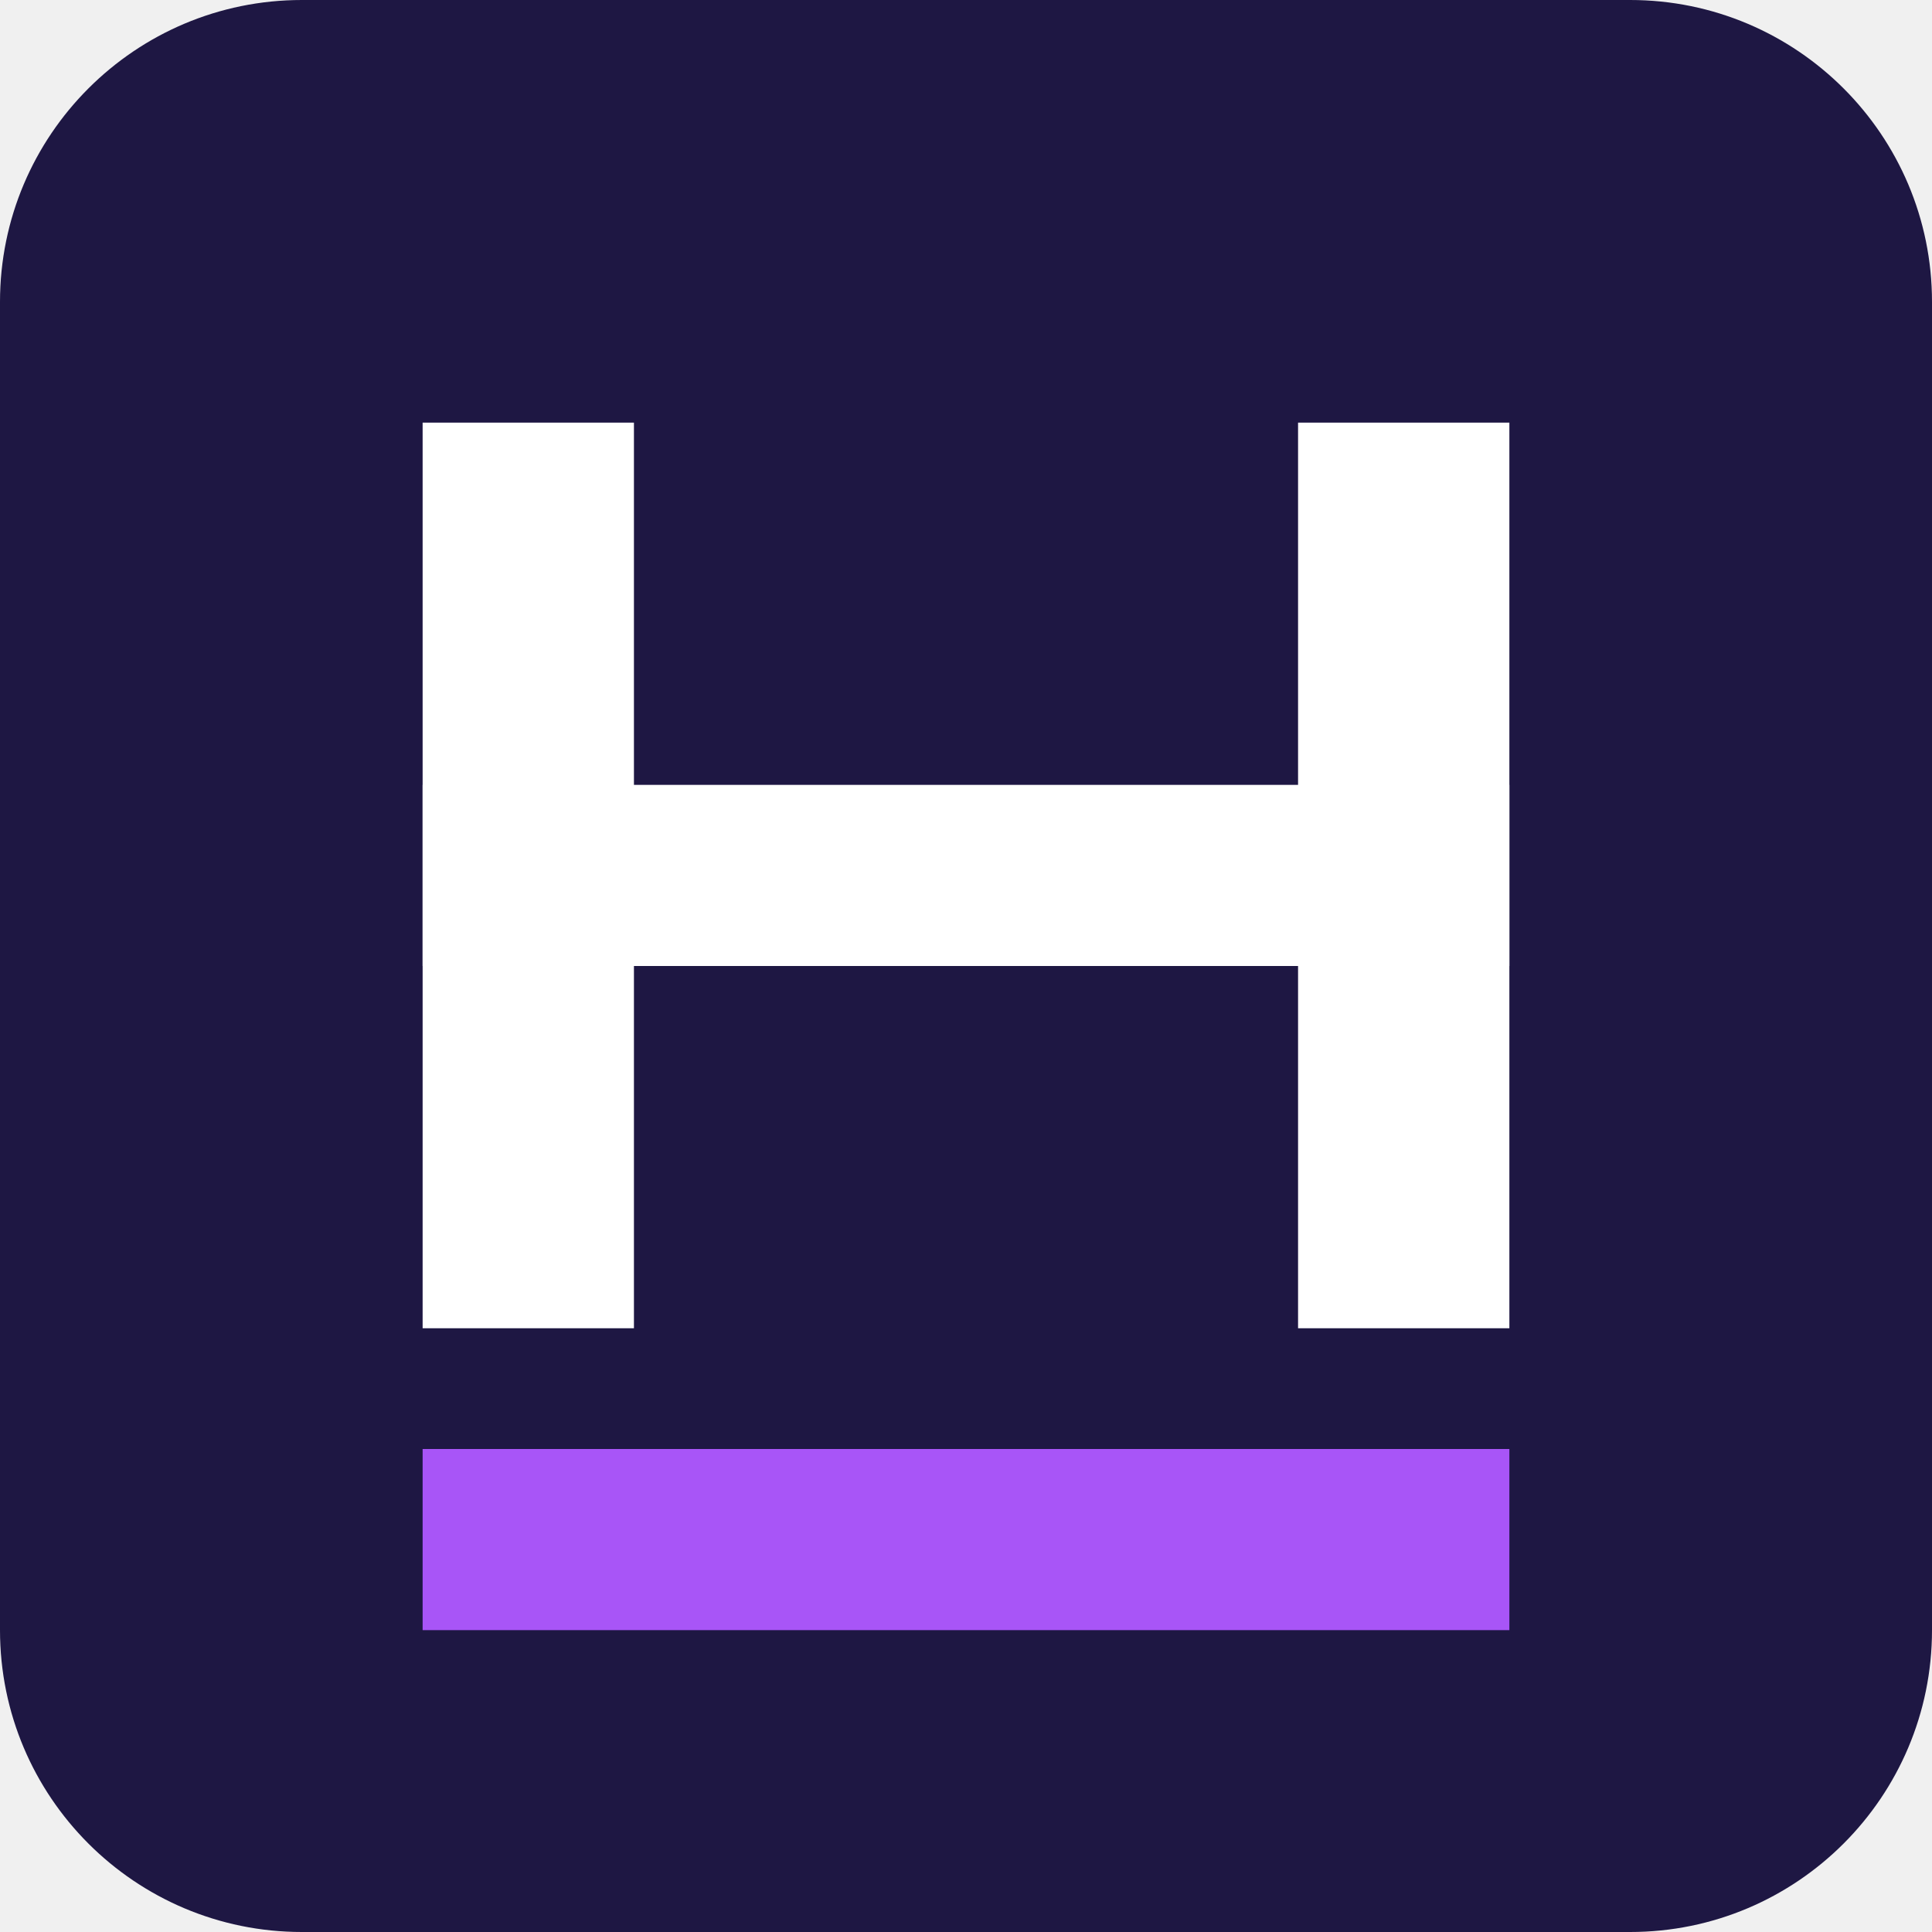
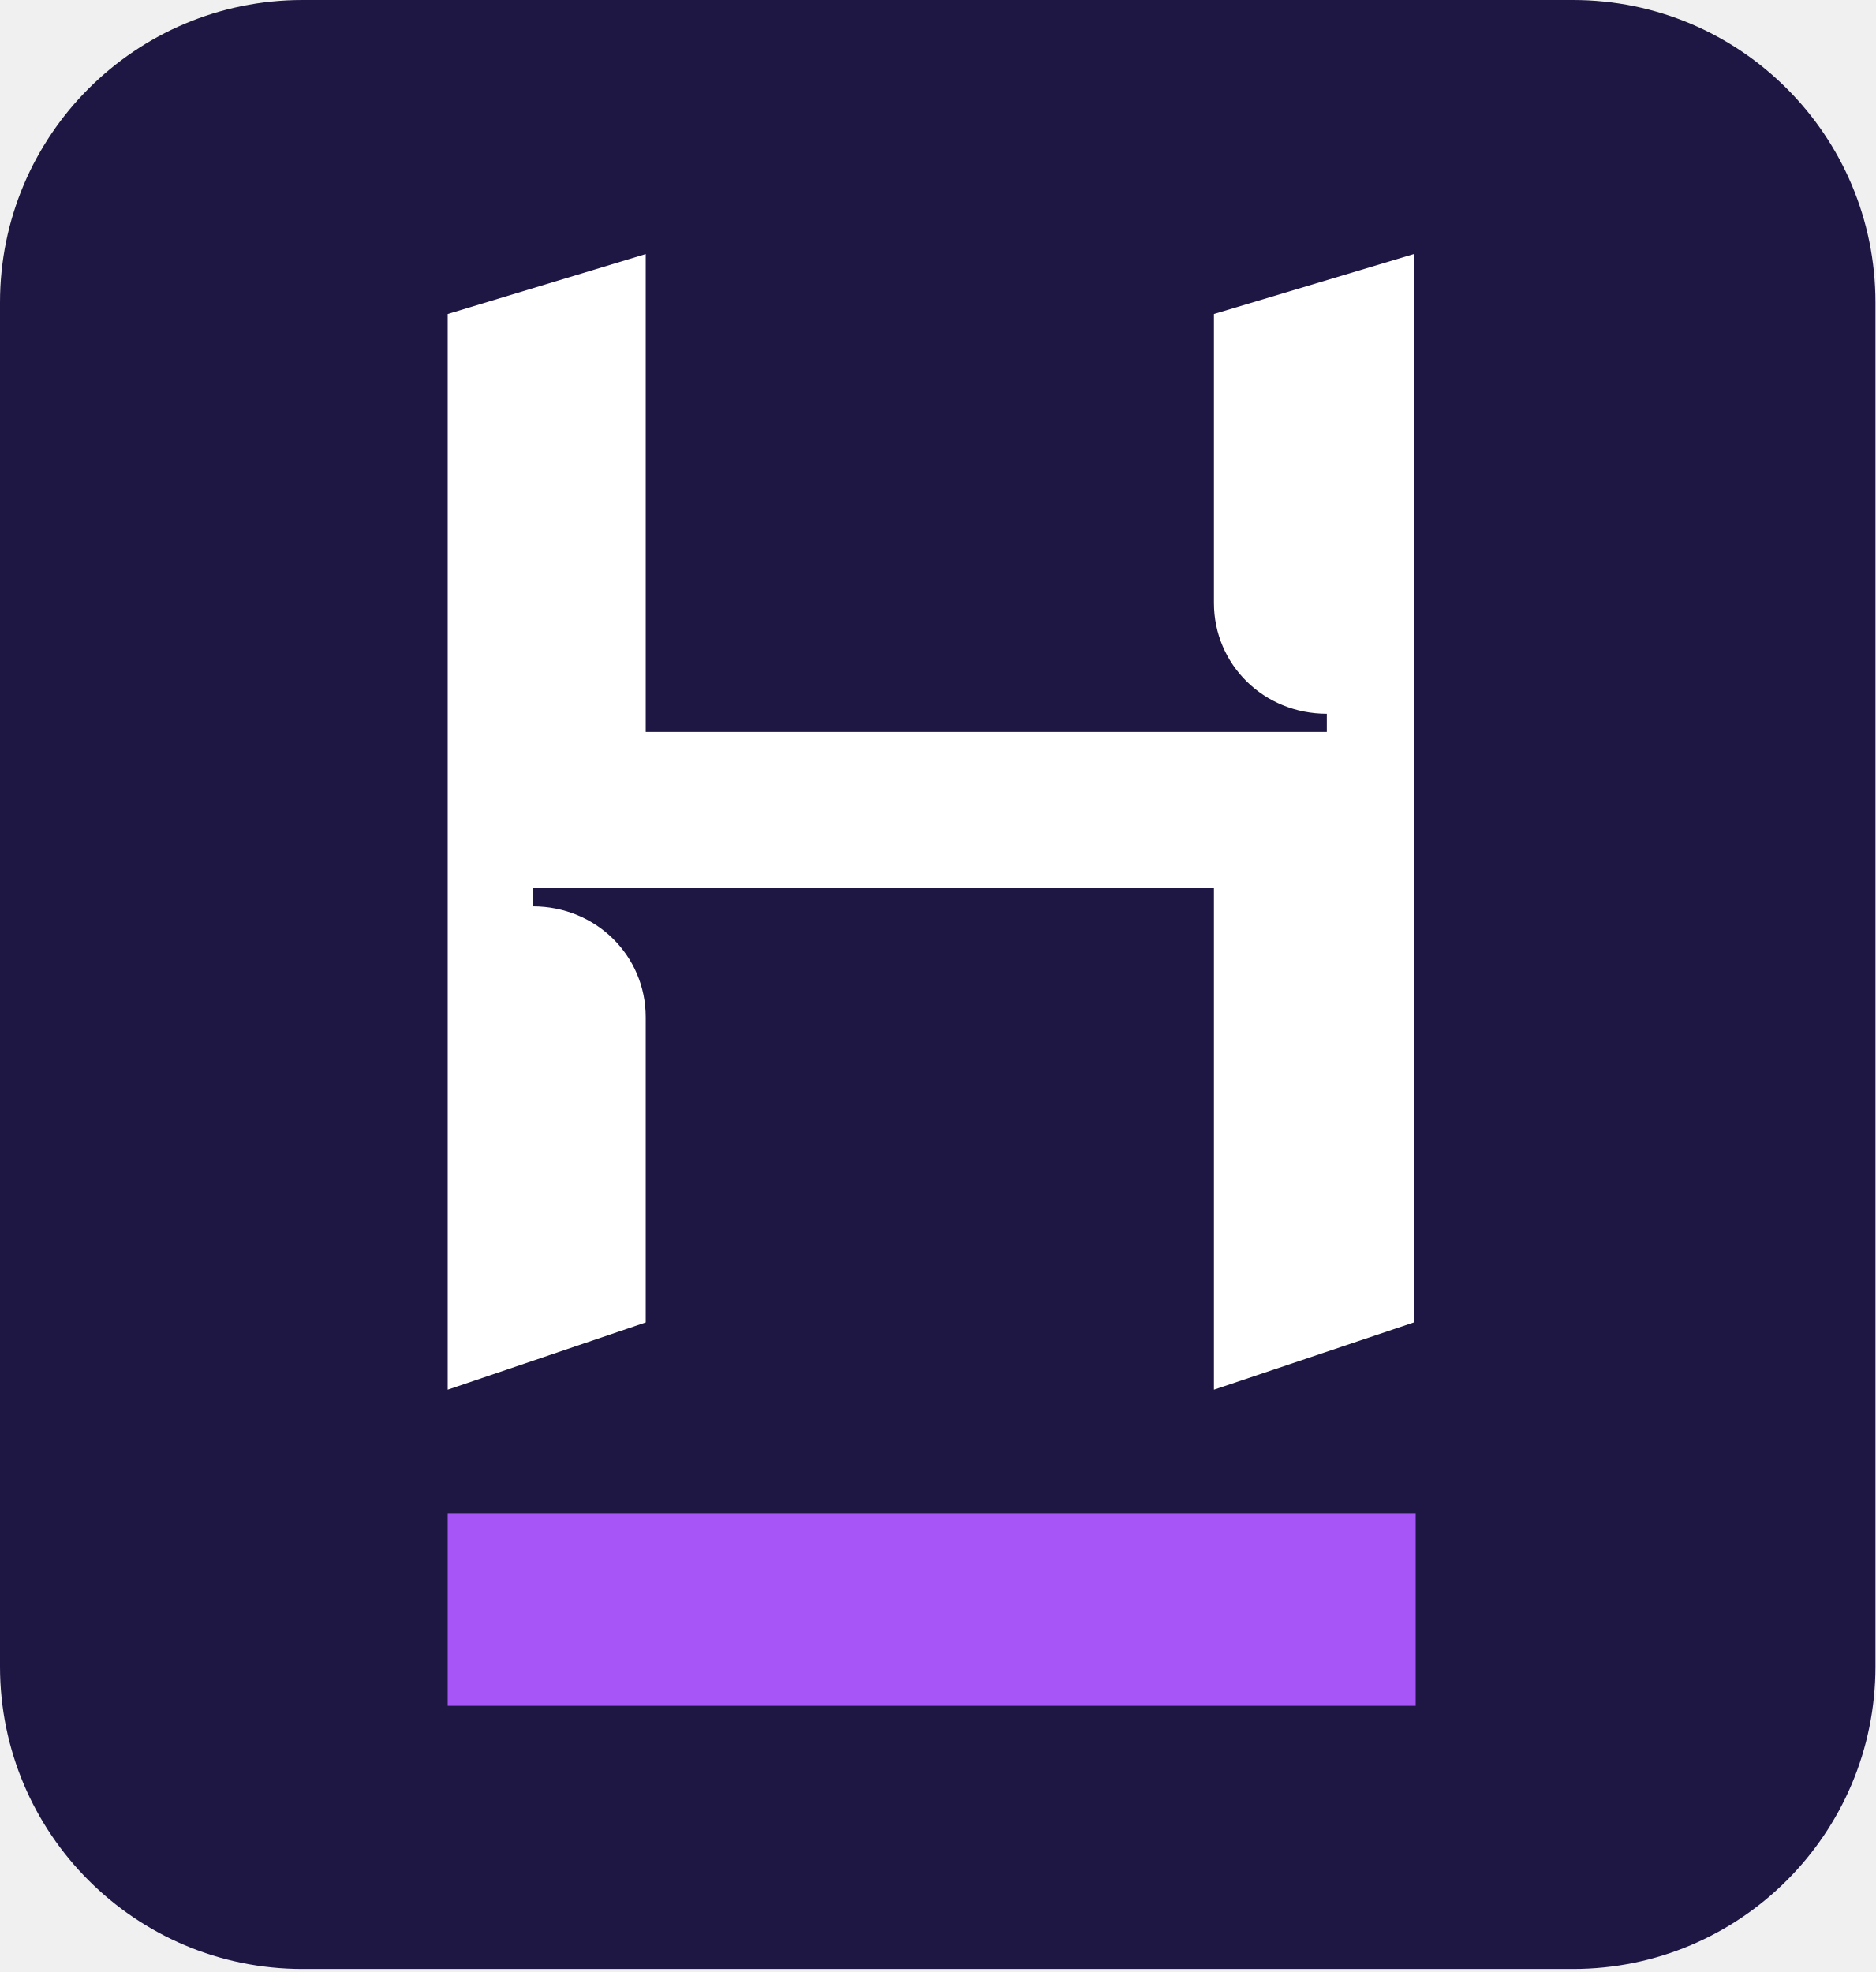
- <svg xmlns="http://www.w3.org/2000/svg" viewBox="0 0 64 64" width="64" height="64">
-   <rect width="64" height="64" rx="10" fill="#1E1743" />
-   <rect x="14" y="14" width="7" height="30" fill="#FFFFFF" />
-   <rect x="43" y="14" width="7" height="30" fill="#FFFFFF" />
-   <rect x="14" y="26" width="36" height="6" fill="#FFFFFF" />
-   <rect x="14" y="48" width="36" height="6" fill="#A855F7" />
+ <svg xmlns="http://www.w3.org/2000/svg" width="155" height="163" viewBox="0 0 155 163" fill="none">
+   <rect width="155" height="162.75" rx="25" fill="#1E1743" />
+   <path d="M37 141V125.08H117V141H37Z" fill="url(#paint0_linear_2108_2)" />
+   <path d="M100.327 25.956V49.836C100.327 54.942 104.457 58.998 109.658 58.998V60.499H53.367V21L37 25.956V114.867L53.367 109.31V84.079C53.367 78.972 49.237 74.917 44.036 74.917V73.415H100.327V114.867L116.847 109.31V21L100.327 25.956Z" fill="white" />
+   <defs>
+     <linearGradient id="paint0_linear_2108_2" x1="37" y1="21" x2="134.606" y2="37.623" gradientUnits="userSpaceOnUse">
+       <stop stop-color="#A855F7" />
+       <stop offset="1" stop-color="#A855F7" />
+     </linearGradient>
+   </defs>
</svg>
